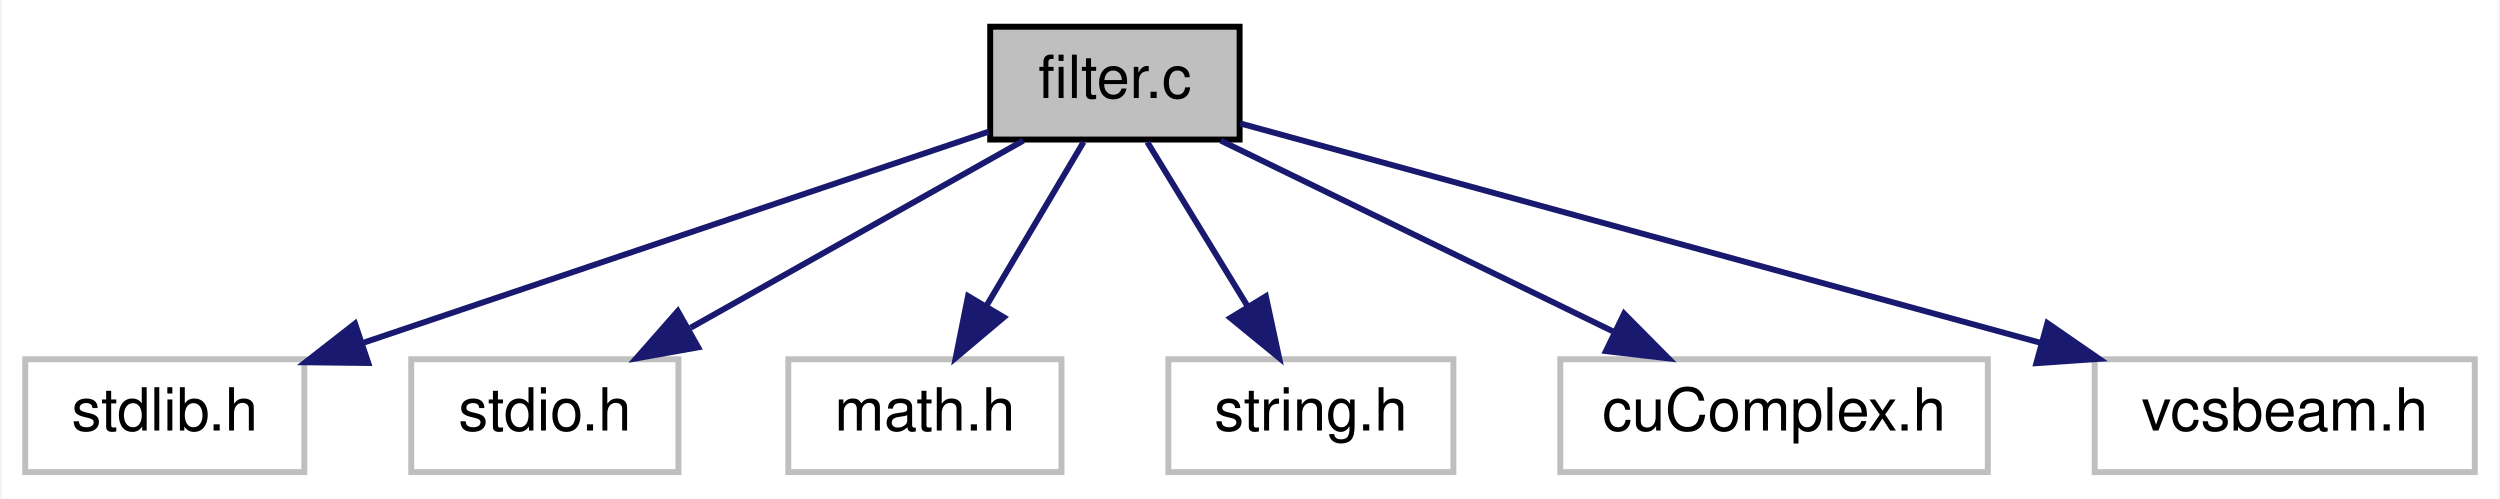
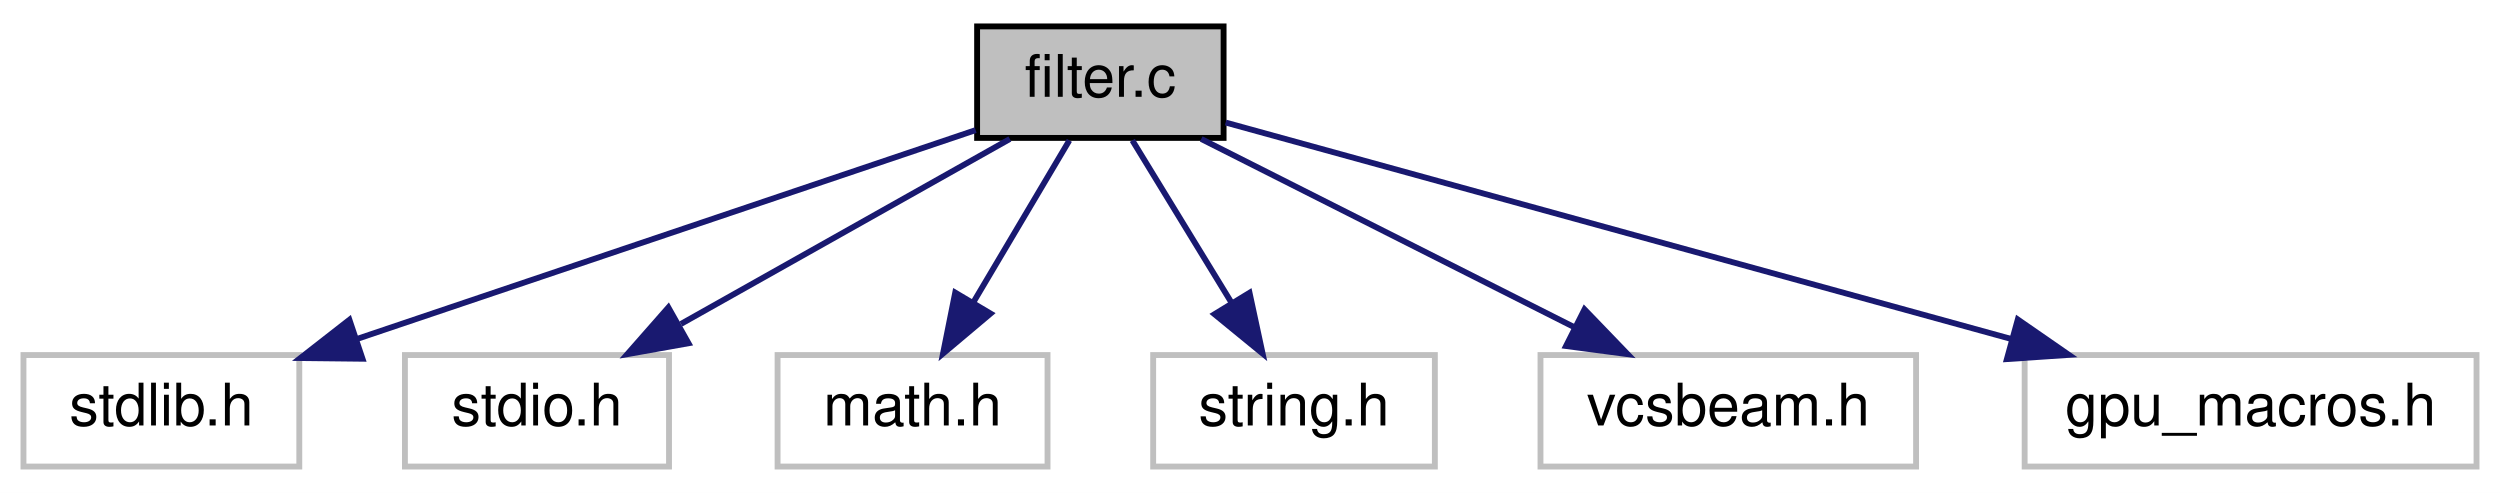
- <svg xmlns="http://www.w3.org/2000/svg" xmlns:xlink="http://www.w3.org/1999/xlink" width="421pt" height="84pt" viewBox="0.00 0.00 420.50 84.00">
+ <svg xmlns="http://www.w3.org/2000/svg" xmlns:xlink="http://www.w3.org/1999/xlink" width="426pt" height="84pt" viewBox="0.00 0.00 426.00 84.00">
  <g id="graph0" class="graph" transform="scale(1 1) rotate(0) translate(4 80)">
-     <polygon fill="white" stroke="transparent" points="-4,4 -4,-80 416.5,-80 416.5,4 -4,4" />
+     <polygon fill="white" stroke="transparent" points="-4,4 -4,-80 422,-80 422,4 -4,4" />
    <g id="node1" class="node">
      <g id="a_node1">
        <a xlink:title=" ">
          <polygon fill="#bfbfbf" stroke="black" points="162.5,-56.5 162.5,-75.5 204.5,-75.5 204.5,-56.5 162.5,-56.5" />
          <text text-anchor="middle" x="183.5" y="-63.5" font-family="Helvetica,sans-Serif" font-size="10.00">filter.c</text>
        </a>
      </g>
    </g>
    <g id="node2" class="node">
      <g id="a_node2">
        <a xlink:title=" ">
          <polygon fill="white" stroke="#bfbfbf" points="0,-0.5 0,-19.5 47,-19.5 47,-0.5 0,-0.5" />
          <text text-anchor="middle" x="23.5" y="-7.5" font-family="Helvetica,sans-Serif" font-size="10.00">stdlib.h</text>
        </a>
      </g>
    </g>
    <g id="edge1" class="edge">
      <path fill="none" stroke="midnightblue" d="M162.25,-57.83C135.33,-48.74 88.62,-32.98 56.91,-22.27" />
      <polygon fill="midnightblue" stroke="midnightblue" points="57.77,-18.87 47.18,-18.99 55.54,-25.51 57.77,-18.87" />
    </g>
    <g id="node3" class="node">
      <g id="a_node3">
        <a xlink:title=" ">
          <polygon fill="white" stroke="#bfbfbf" points="65,-0.5 65,-19.5 110,-19.5 110,-0.5 65,-0.5" />
          <text text-anchor="middle" x="87.5" y="-7.5" font-family="Helvetica,sans-Serif" font-size="10.00">stdio.h</text>
        </a>
      </g>
    </g>
    <g id="edge2" class="edge">
      <path fill="none" stroke="midnightblue" d="M168.08,-56.32C152.96,-47.82 129.68,-34.73 112.03,-24.8" />
      <polygon fill="midnightblue" stroke="midnightblue" points="113.32,-21.51 102.89,-19.65 109.89,-27.61 113.32,-21.51" />
    </g>
    <g id="node4" class="node">
      <g id="a_node4">
        <a xlink:title=" ">
          <polygon fill="white" stroke="#bfbfbf" points="128.5,-0.5 128.5,-19.5 174.5,-19.5 174.5,-0.5 128.5,-0.5" />
          <text text-anchor="middle" x="151.5" y="-7.5" font-family="Helvetica,sans-Serif" font-size="10.00">math.h</text>
        </a>
      </g>
    </g>
    <g id="edge3" class="edge">
      <path fill="none" stroke="midnightblue" d="M178.22,-56.08C173.79,-48.61 167.34,-37.72 161.88,-28.52" />
      <polygon fill="midnightblue" stroke="midnightblue" points="164.79,-26.57 156.69,-19.75 158.77,-30.14 164.79,-26.57" />
    </g>
    <g id="node5" class="node">
      <g id="a_node5">
        <a xlink:title=" ">
          <polygon fill="white" stroke="#bfbfbf" points="192.5,-0.5 192.5,-19.5 240.5,-19.5 240.5,-0.5 192.5,-0.5" />
          <text text-anchor="middle" x="216.5" y="-7.5" font-family="Helvetica,sans-Serif" font-size="10.00">string.h</text>
        </a>
      </g>
    </g>
    <g id="edge4" class="edge">
      <path fill="none" stroke="midnightblue" d="M188.95,-56.08C193.51,-48.61 200.17,-37.72 205.79,-28.52" />
      <polygon fill="midnightblue" stroke="midnightblue" points="208.92,-30.11 211.15,-19.75 202.95,-26.46 208.92,-30.11" />
    </g>
    <g id="node6" class="node">
      <g id="a_node6">
        <a xlink:title=" ">
-           <polygon fill="white" stroke="#bfbfbf" points="258.5,-0.5 258.5,-19.5 330.5,-19.5 330.5,-0.5 258.5,-0.5" />
-           <text text-anchor="middle" x="294.5" y="-7.5" font-family="Helvetica,sans-Serif" font-size="10.00">cuComplex.h</text>
+           <polygon fill="white" stroke="#bfbfbf" points="258.5,-0.5 258.5,-19.5 322.5,-19.5 322.5,-0.5 258.5,-0.5" />
+           <text text-anchor="middle" x="290.5" y="-7.5" font-family="Helvetica,sans-Serif" font-size="10.00">vcsbeam.h</text>
        </a>
      </g>
    </g>
    <g id="edge5" class="edge">
-       <path fill="none" stroke="midnightblue" d="M201.33,-56.32C219.22,-47.62 246.98,-34.12 267.55,-24.11" />
-       <polygon fill="midnightblue" stroke="midnightblue" points="269.25,-27.18 276.71,-19.65 266.19,-20.88 269.25,-27.18" />
+       <path fill="none" stroke="midnightblue" d="M200.69,-56.32C217.85,-47.66 244.45,-34.24 264.25,-24.25" />
+       <polygon fill="midnightblue" stroke="midnightblue" points="266,-27.28 273.35,-19.65 262.85,-21.04 266,-27.28" />
    </g>
    <g id="node7" class="node">
      <g id="a_node7">
        <a xlink:title=" ">
-           <polygon fill="white" stroke="#bfbfbf" points="348.5,-0.5 348.5,-19.5 412.5,-19.5 412.5,-0.5 348.5,-0.5" />
-           <text text-anchor="middle" x="380.5" y="-7.5" font-family="Helvetica,sans-Serif" font-size="10.00">vcsbeam.h</text>
+           <polygon fill="white" stroke="#bfbfbf" points="341,-0.5 341,-19.5 418,-19.5 418,-0.5 341,-0.5" />
+           <text text-anchor="middle" x="379.5" y="-7.5" font-family="Helvetica,sans-Serif" font-size="10.00">gpu_macros.h</text>
        </a>
      </g>
    </g>
    <g id="edge6" class="edge">
-       <path fill="none" stroke="midnightblue" d="M204.58,-59.22C236.68,-50.42 298.39,-33.51 339.52,-22.23" />
-       <polygon fill="midnightblue" stroke="midnightblue" points="340.53,-25.59 349.24,-19.57 338.67,-18.84 340.53,-25.59" />
+       <path fill="none" stroke="midnightblue" d="M204.85,-59.12C236.86,-50.3 297.89,-33.49 338.64,-22.26" />
+       <polygon fill="midnightblue" stroke="midnightblue" points="339.83,-25.56 348.54,-19.53 337.97,-18.81 339.83,-25.56" />
    </g>
  </g>
</svg>
